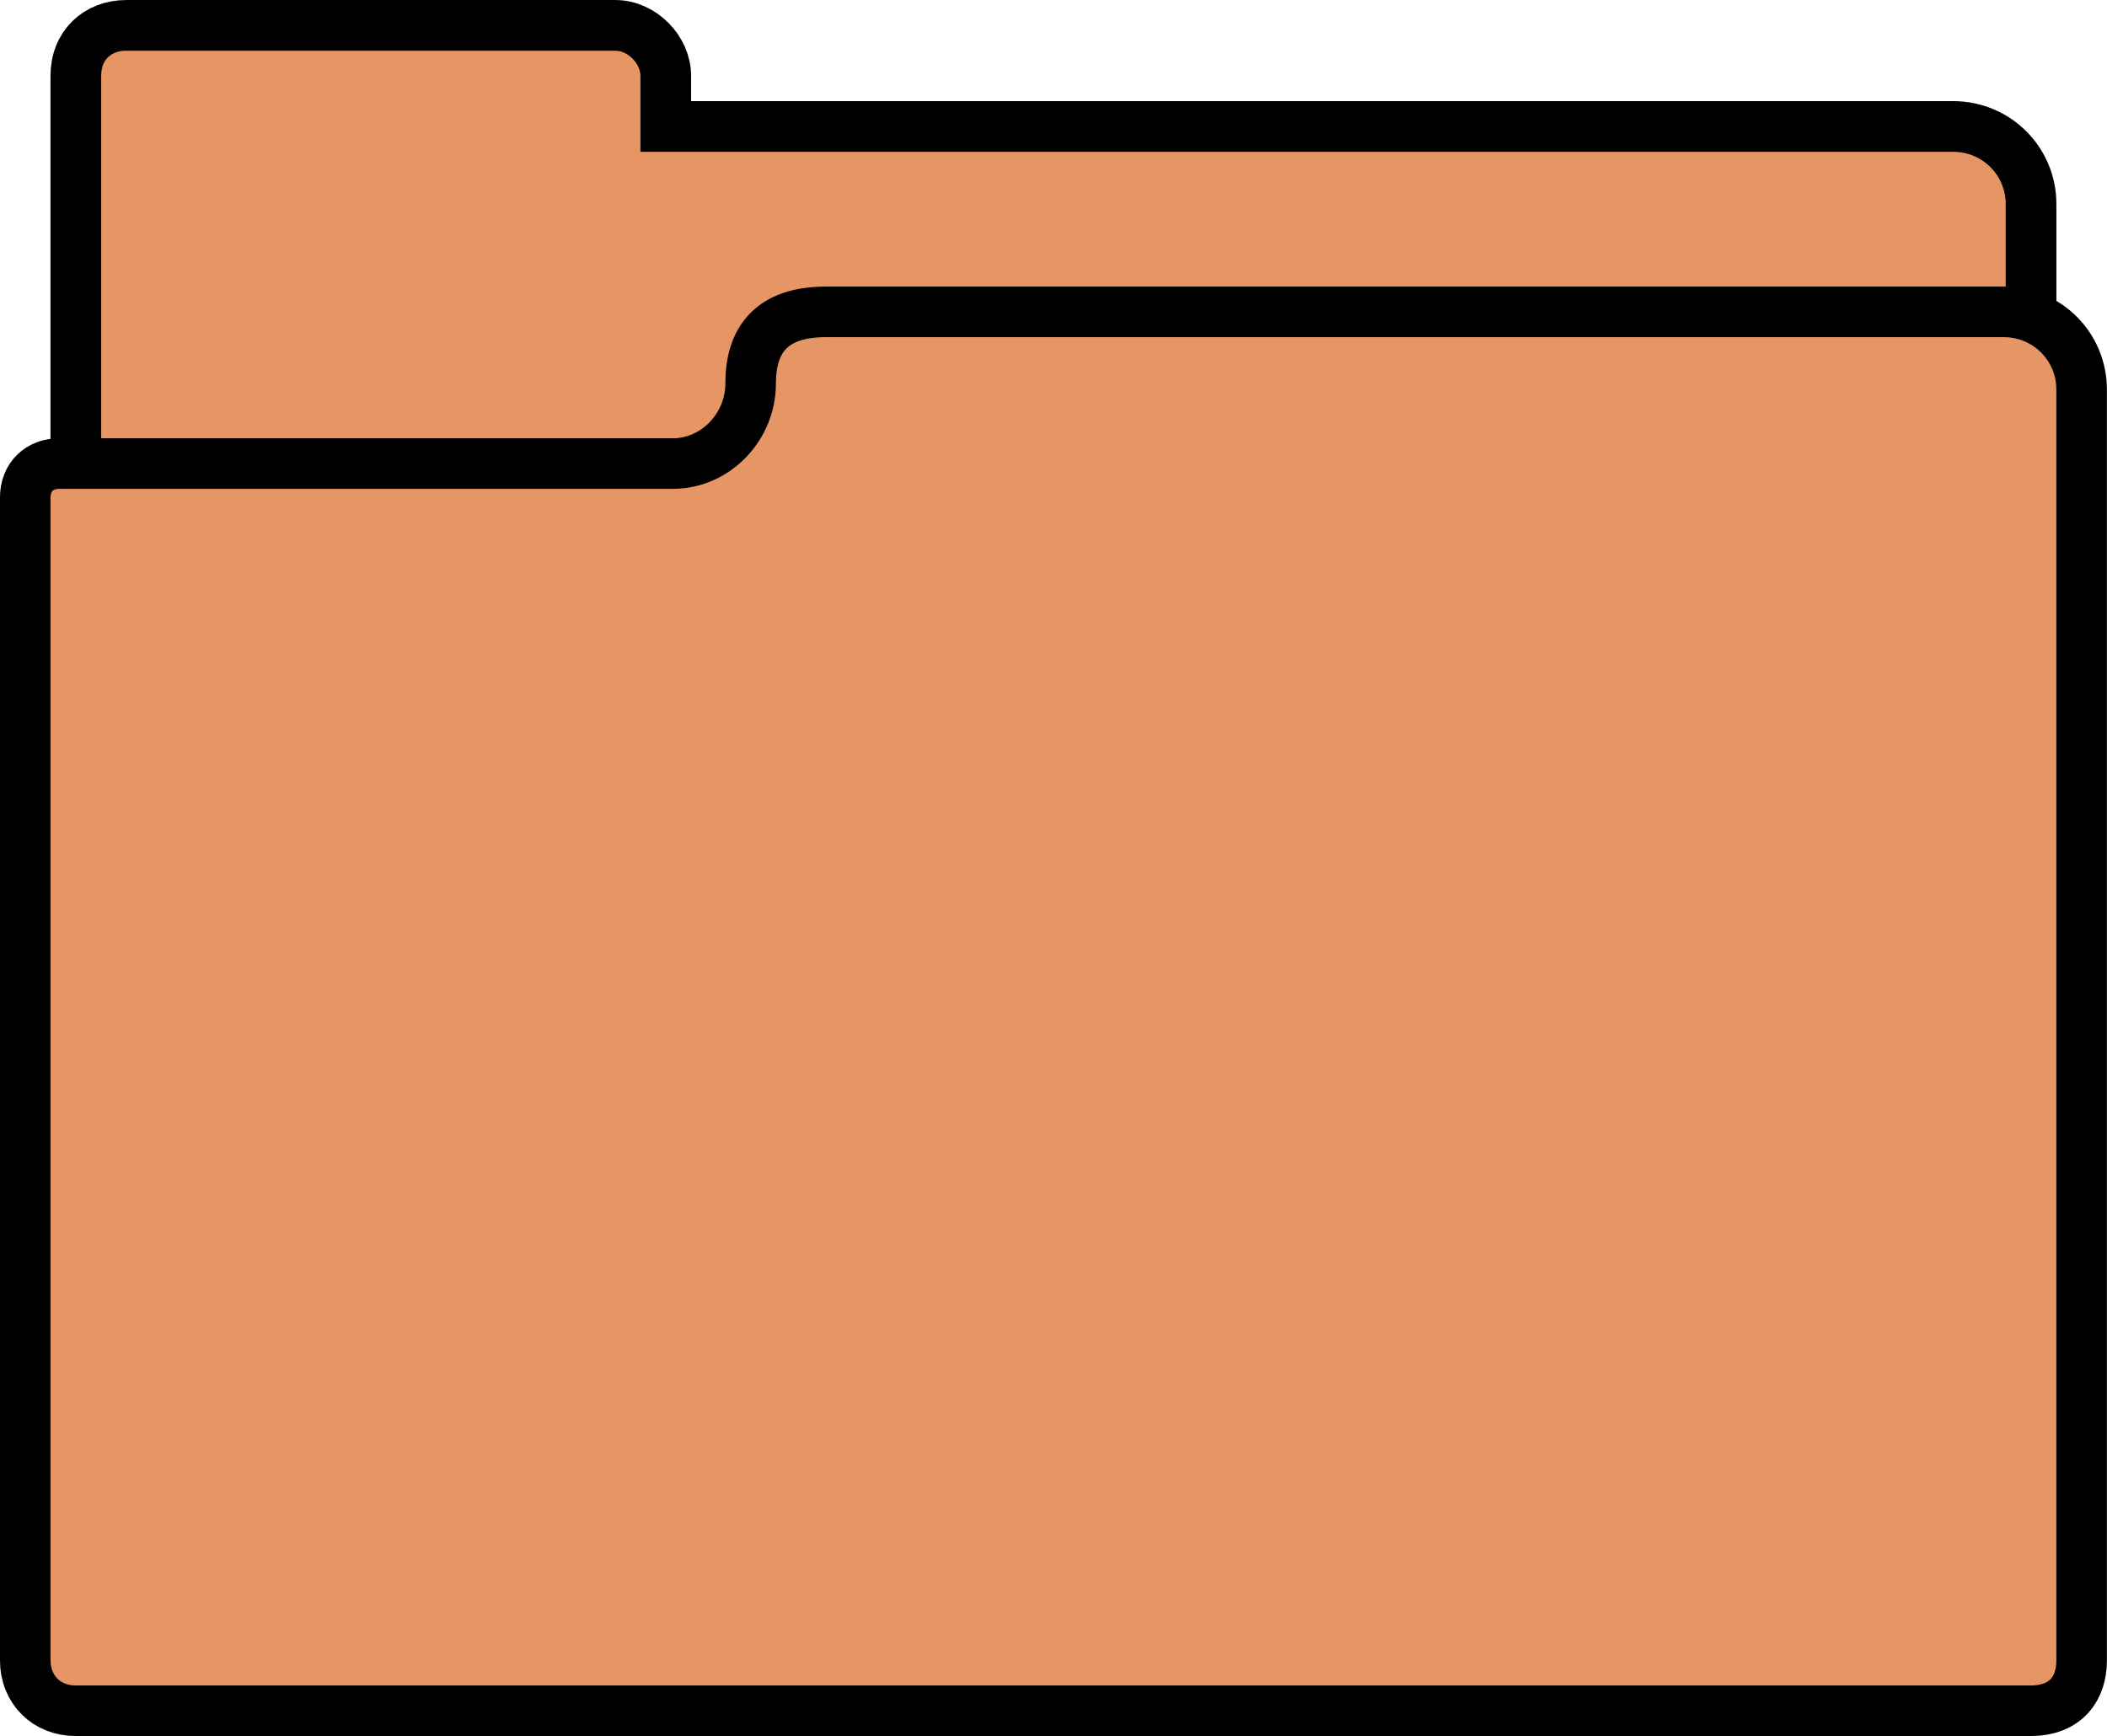
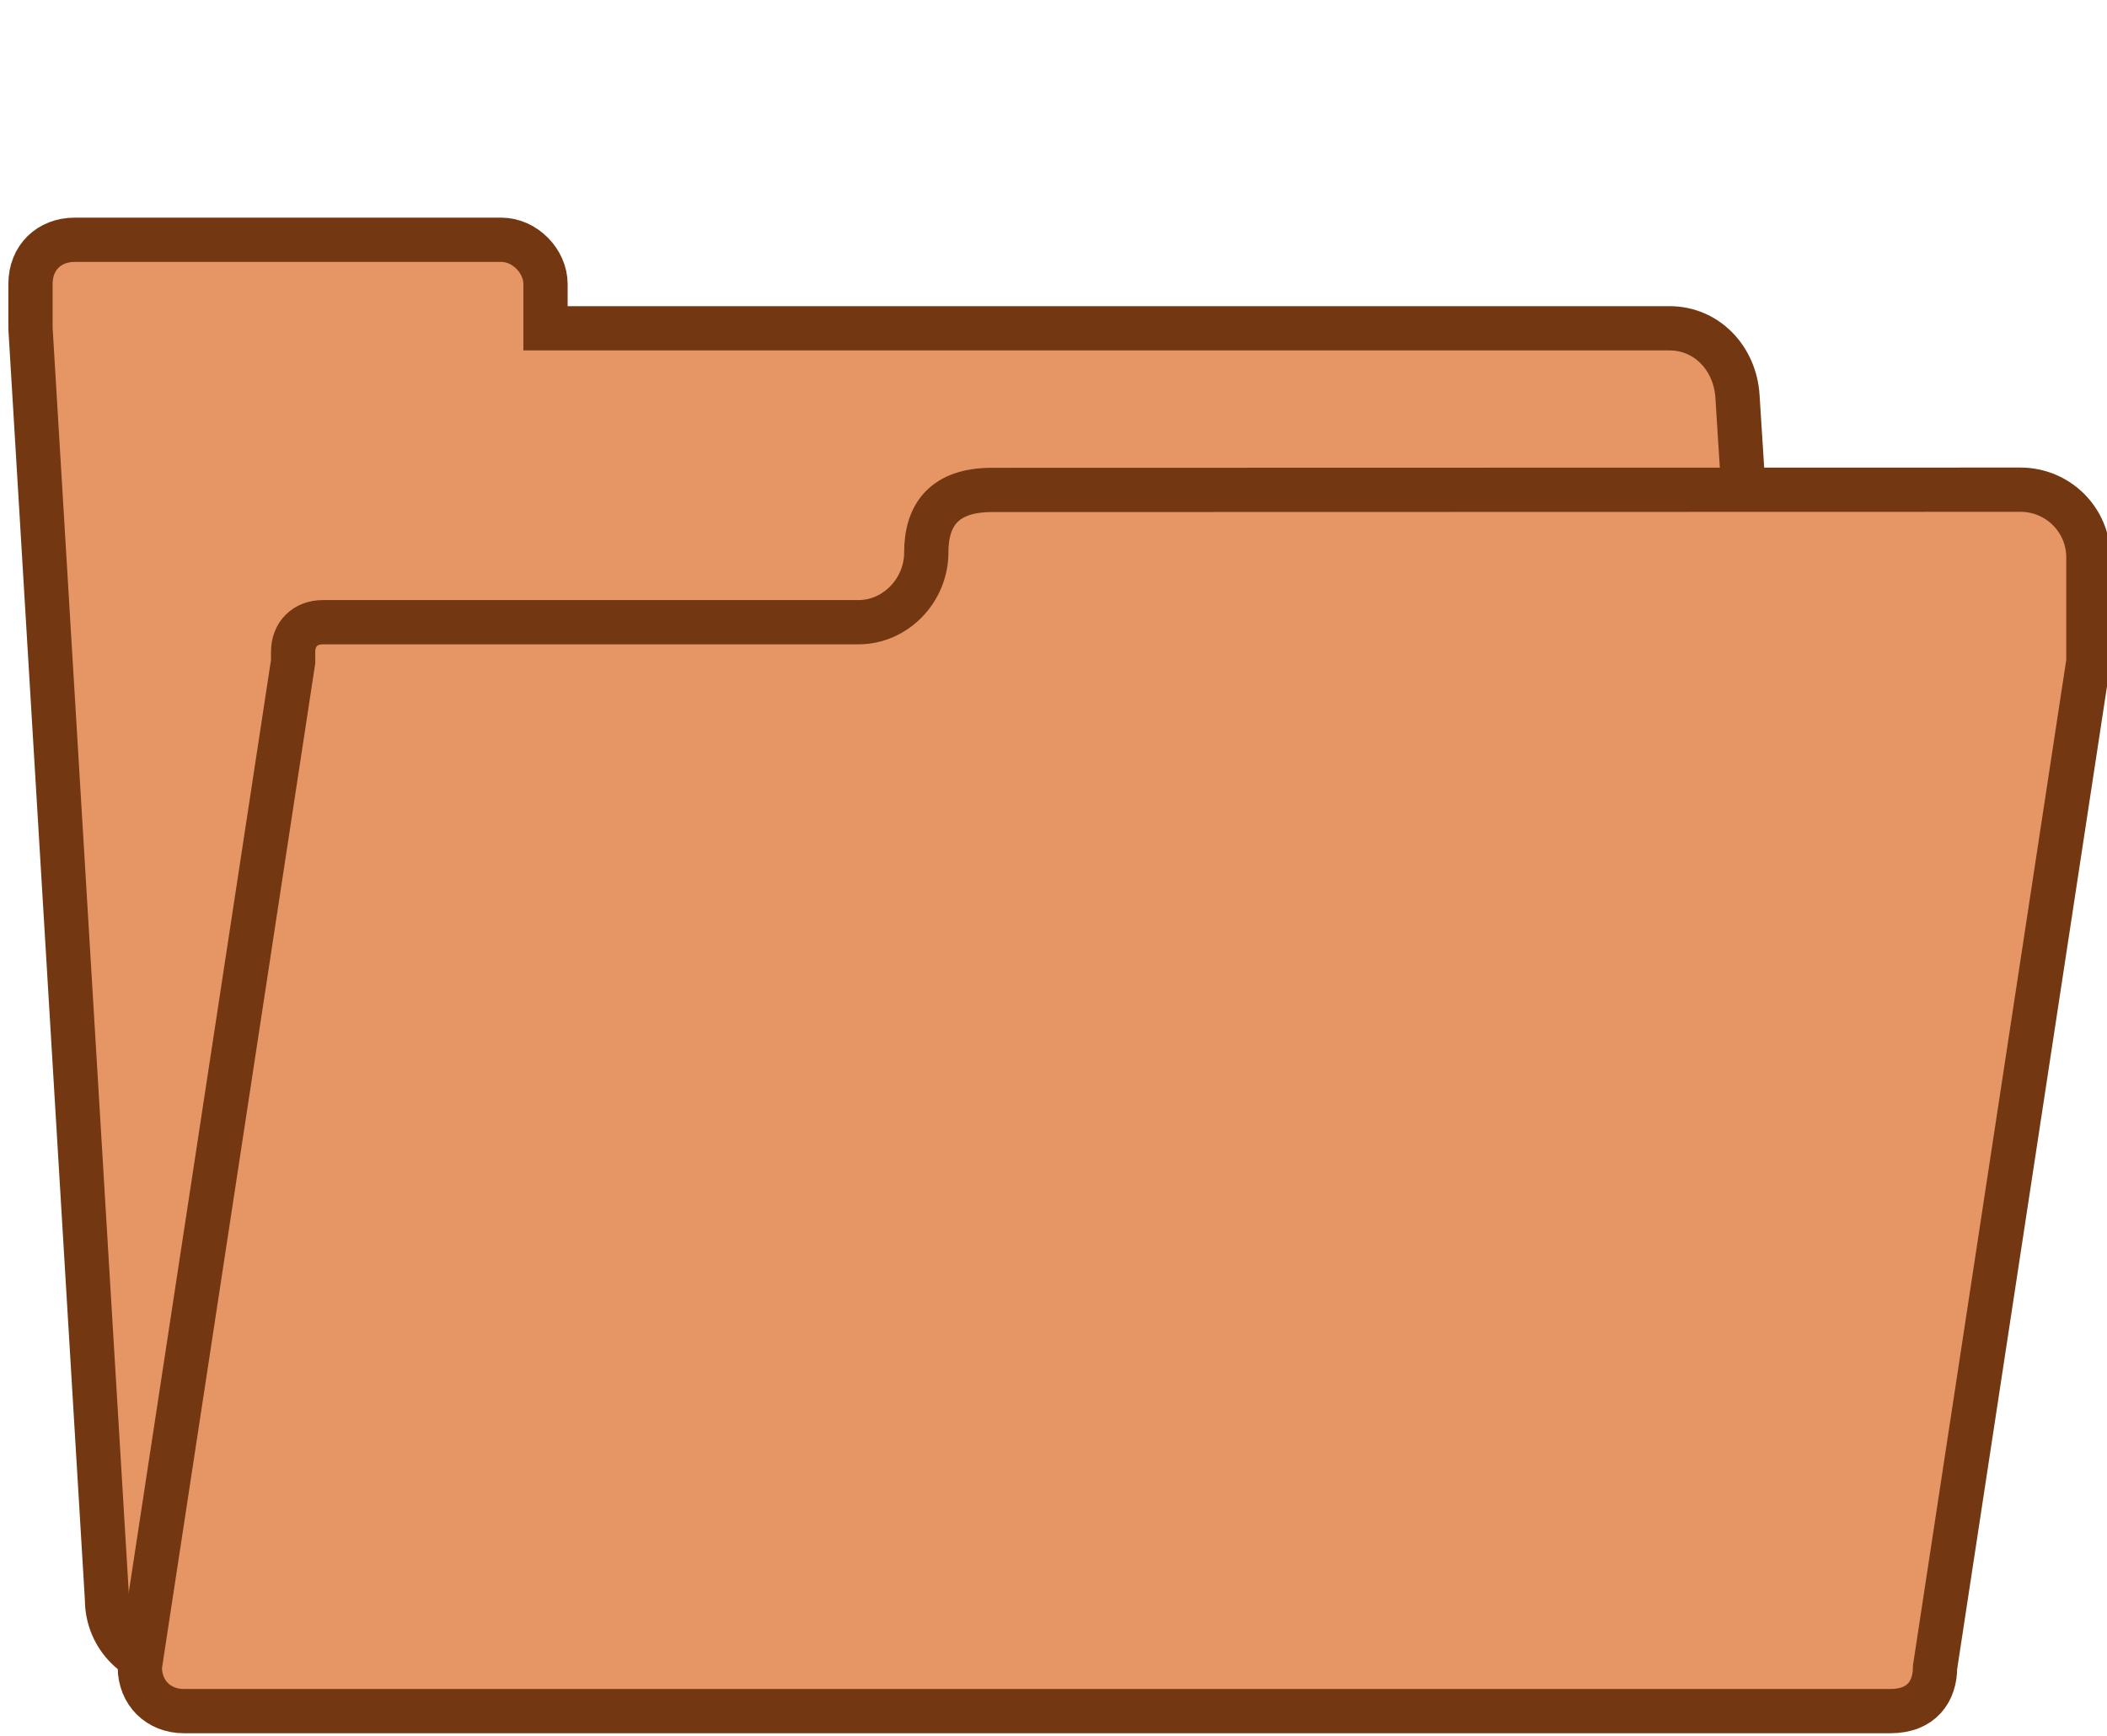
<svg xmlns="http://www.w3.org/2000/svg" width="7.522mm" height="6.198mm" viewBox="0 0 7.522 6.198" version="1.1" id="svg5409">
  <defs id="defs5403">
    <clipPath clipPathUnits="userSpaceOnUse" id="clipPath3834">
      <rect style="opacity:0.646;fill:#155293;fill-opacity:1;stroke:none" id="rect3836" width="116" height="31.5" x="6" y="941.362" rx="4" ry="4" />
    </clipPath>
    <linearGradient id="linearGradient4702">
      <stop style="stop-color:#e69664;stop-opacity:1;" offset="0" id="stop4704" />
      <stop style="stop-color:#f5d7c4;stop-opacity:1;" offset="1" id="stop4706" />
    </linearGradient>
  </defs>
  <g id="layer1" transform="translate(168.7758,123.0841)">
    <g transform="matrix(0.05641278,0,0,0.05641278,-149.3506,-122.8607)" id="g4741">
-       <path id="rect2985" d="m -336.342,-2.355 c -1.848,0 -3.2,1.272 -3.2,3.2 V 4.045 c 0,23.619 0,53.23 0,66.841 v 25.316 c 0,2.721 2.197,4.91 4.929,4.91 h 113.875 c 2.732,0 4.929,-2.188 4.929,-4.91 V 8.954 c 0,-2.721 -2.197,-4.91 -4.929,-4.91 h -18.207 -63.264 V 0.845 c 0,-1.655 -1.493,-3.2 -3.2,-3.2 z" style="display:inline;fill:#e69664;fill-opacity:1;fill-rule:nonzero;stroke:#000000;stroke-width:3.208;stroke-miterlimit:4;stroke-dasharray:none;stroke-opacity:1;enable-background:new" />
-       <path id="rect2991" d="m -292.077,15.778 c -3.463,0 -4.761,1.797 -4.761,4.54 0,2.72 -2.197,5.06 -4.929,5.06 H -340.592 c -1.238,0 -2.15,0.835 -2.15,2.15 v 0.702 62.462 10.411 c 0,1.897 1.365,3.209 3.188,3.209 h 123.712 c 2.274,0 3.233,-1.447 3.233,-3.167 V 90.691 28.23 20.685 c 0,-2.72 -2.197,-4.907 -4.929,-4.907 z" style="display:inline;fill:#e69664;fill-opacity:1;fill-rule:nonzero;stroke:#000000;stroke-width:3.2;stroke-miterlimit:4;stroke-dasharray:none;stroke-opacity:1;enable-background:new" />
+       <g transform="matrix(15.47607,0,0,15.47607,1480.577,-3181.049)" id="g7115">
+         <path style="display:inline;fill:#e69664;fill-opacity:1;fill-rule:nonzero;stroke:#733712;stroke-width:0.181;stroke-miterlimit:4;stroke-dasharray:none;stroke-opacity:1;enable-background:new" d="m -117.613,206.271 c -0.104,0 -0.181,0.072 -0.181,0.181 v 0.181 l 0.313,5.199 c 0,0.154 0.124,0.277 0.278,0.277 h 6.424 c 0.154,0 0.288,-0.124 0.278,-0.277 l -0.313,-4.922 c -0.01,-0.153 -0.124,-0.277 -0.278,-0.277 h -1.027 -3.569 v -0.181 c 0,-0.093 -0.084,-0.181 -0.181,-0.181 z" id="path7111" />
+         <path style="display:inline;fill:#e69664;fill-opacity:1;fill-rule:nonzero;stroke:#733712;stroke-width:0.181;stroke-miterlimit:4;stroke-dasharray:none;stroke-opacity:1;enable-background:new" d="m -113.862,207.294 c -0.195,0 -0.269,0.101 -0.269,0.256 0,0.153 -0.124,0.285 -0.278,0.285 h -2.19 c -0.07,0 -0.121,0.047 -0.121,0.121 v 0.04 l -0.627,4.111 c 0,0.107 0.077,0.181 0.18,0.181 h 6.979 c 0.128,0 0.182,-0.082 0.182,-0.179 l 0.627,-4.113 v -0.426 c 0,-0.153 -0.124,-0.277 -0.278,-0.277 z" id="path7113" />
+       </g>
    </g>
  </g>
</svg>
